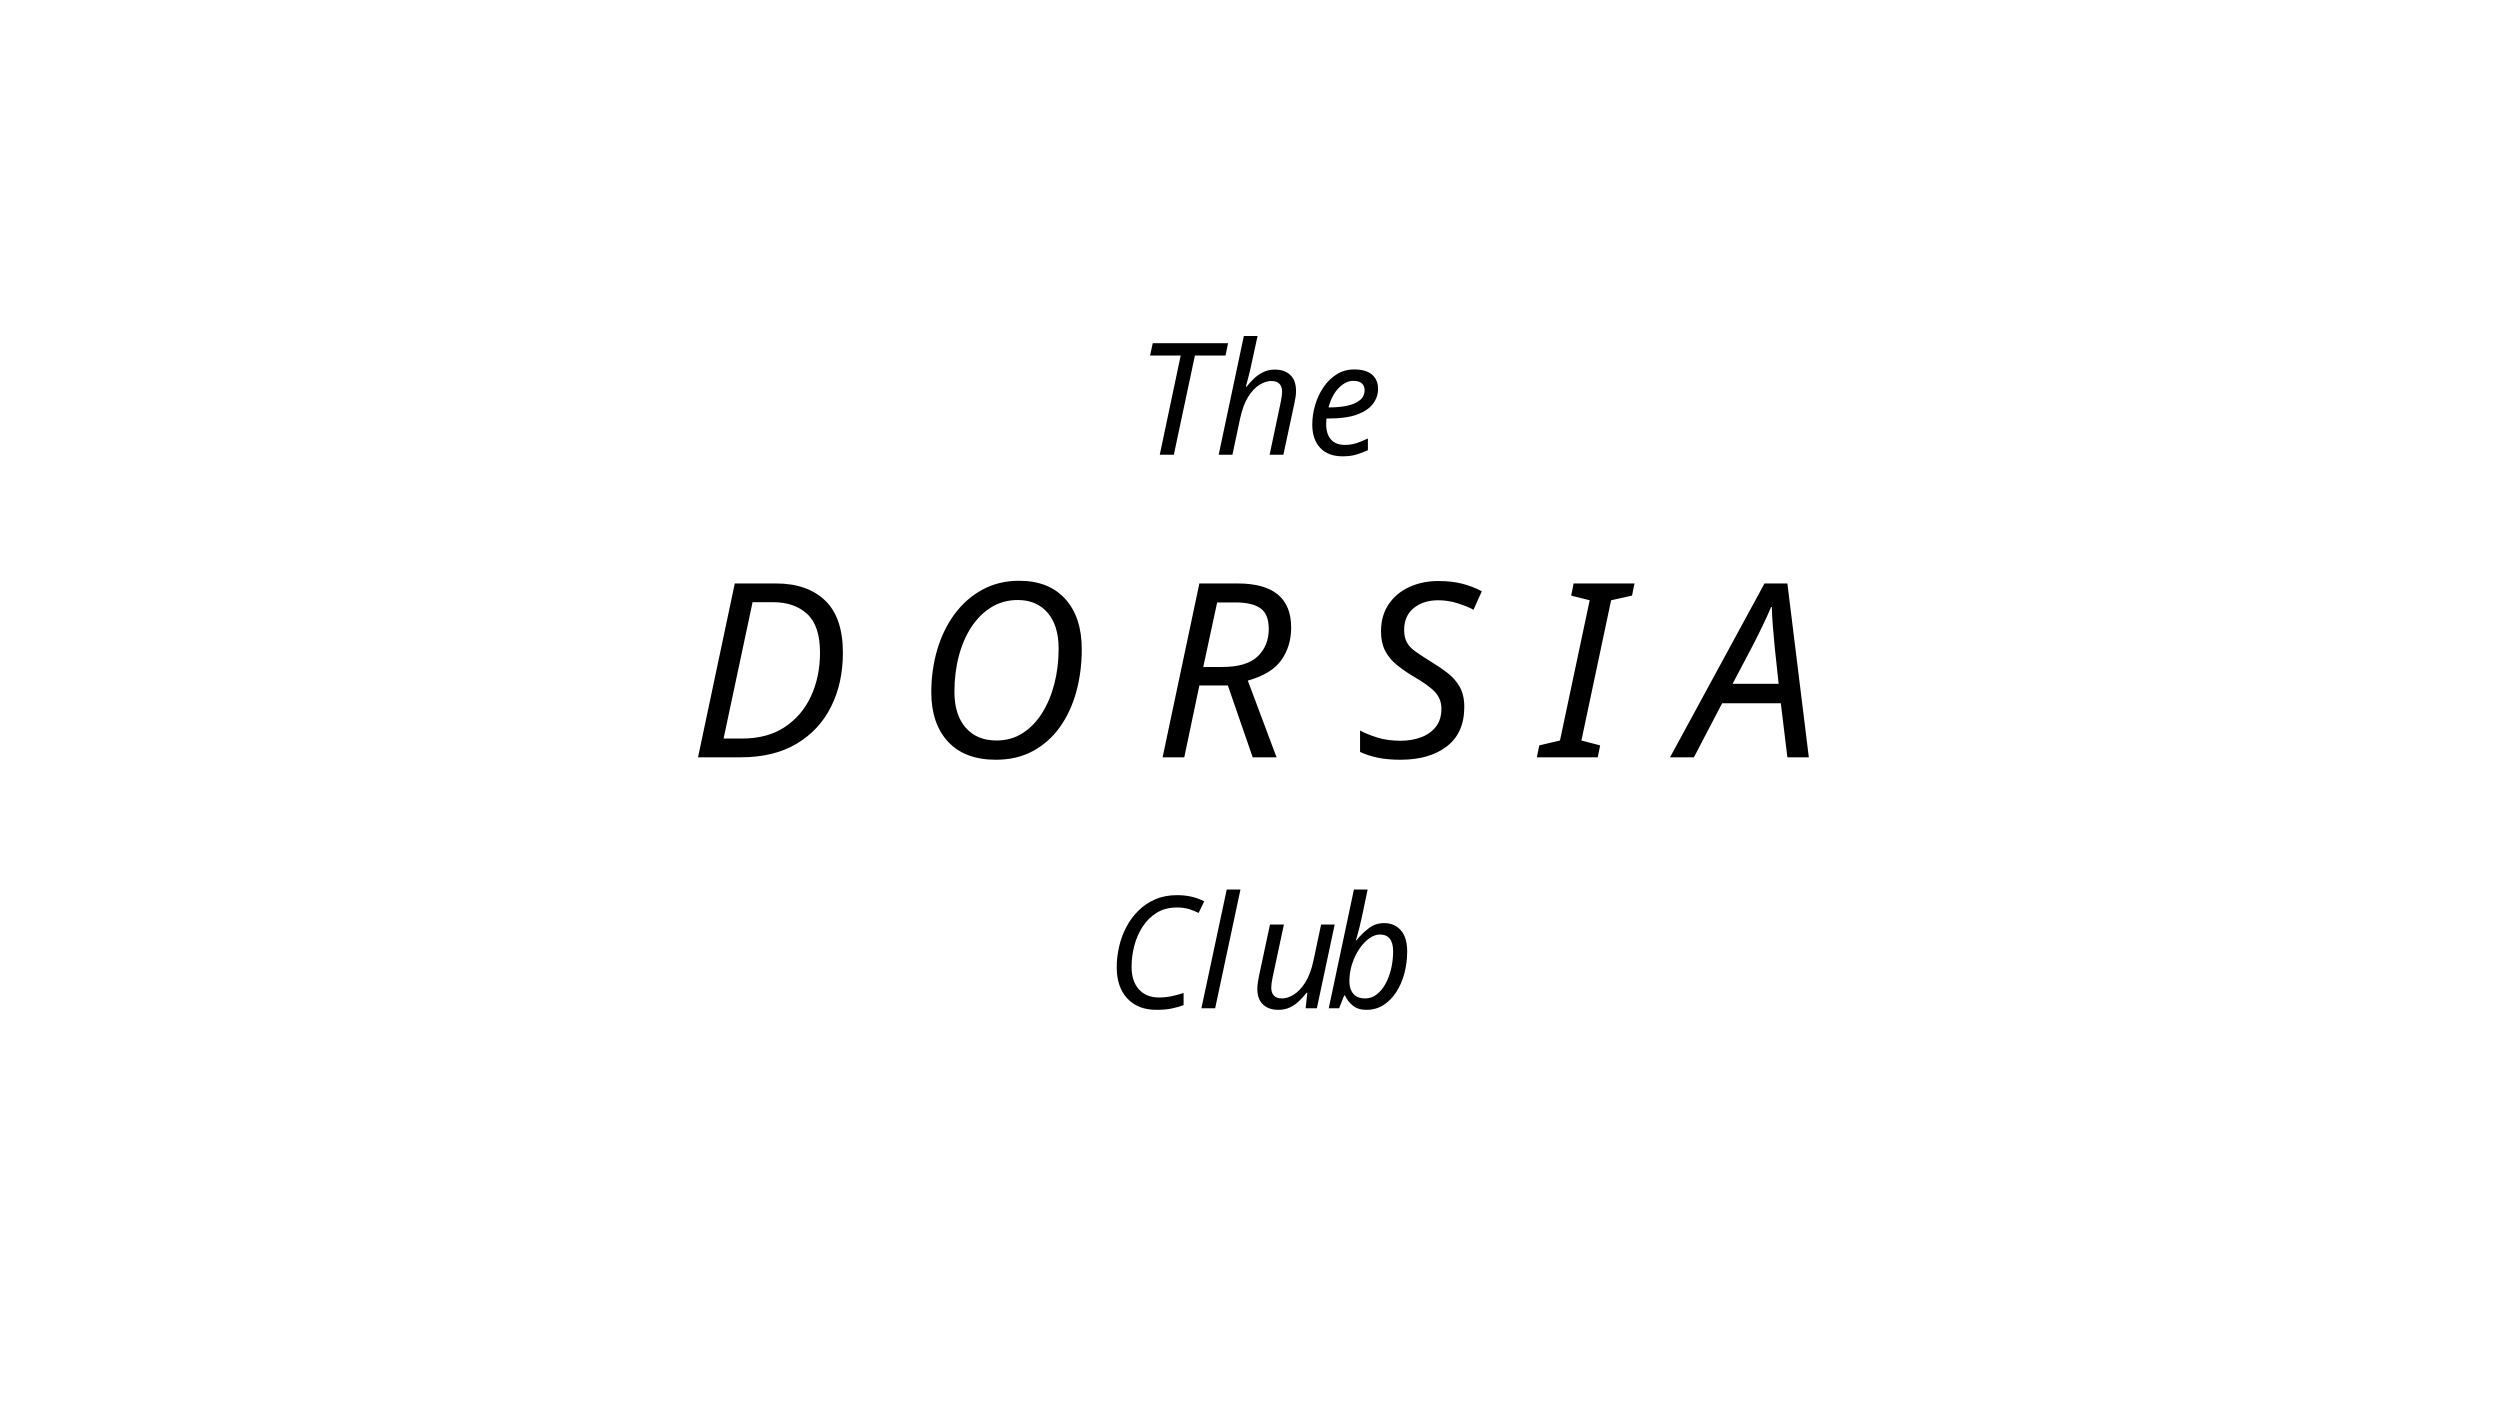
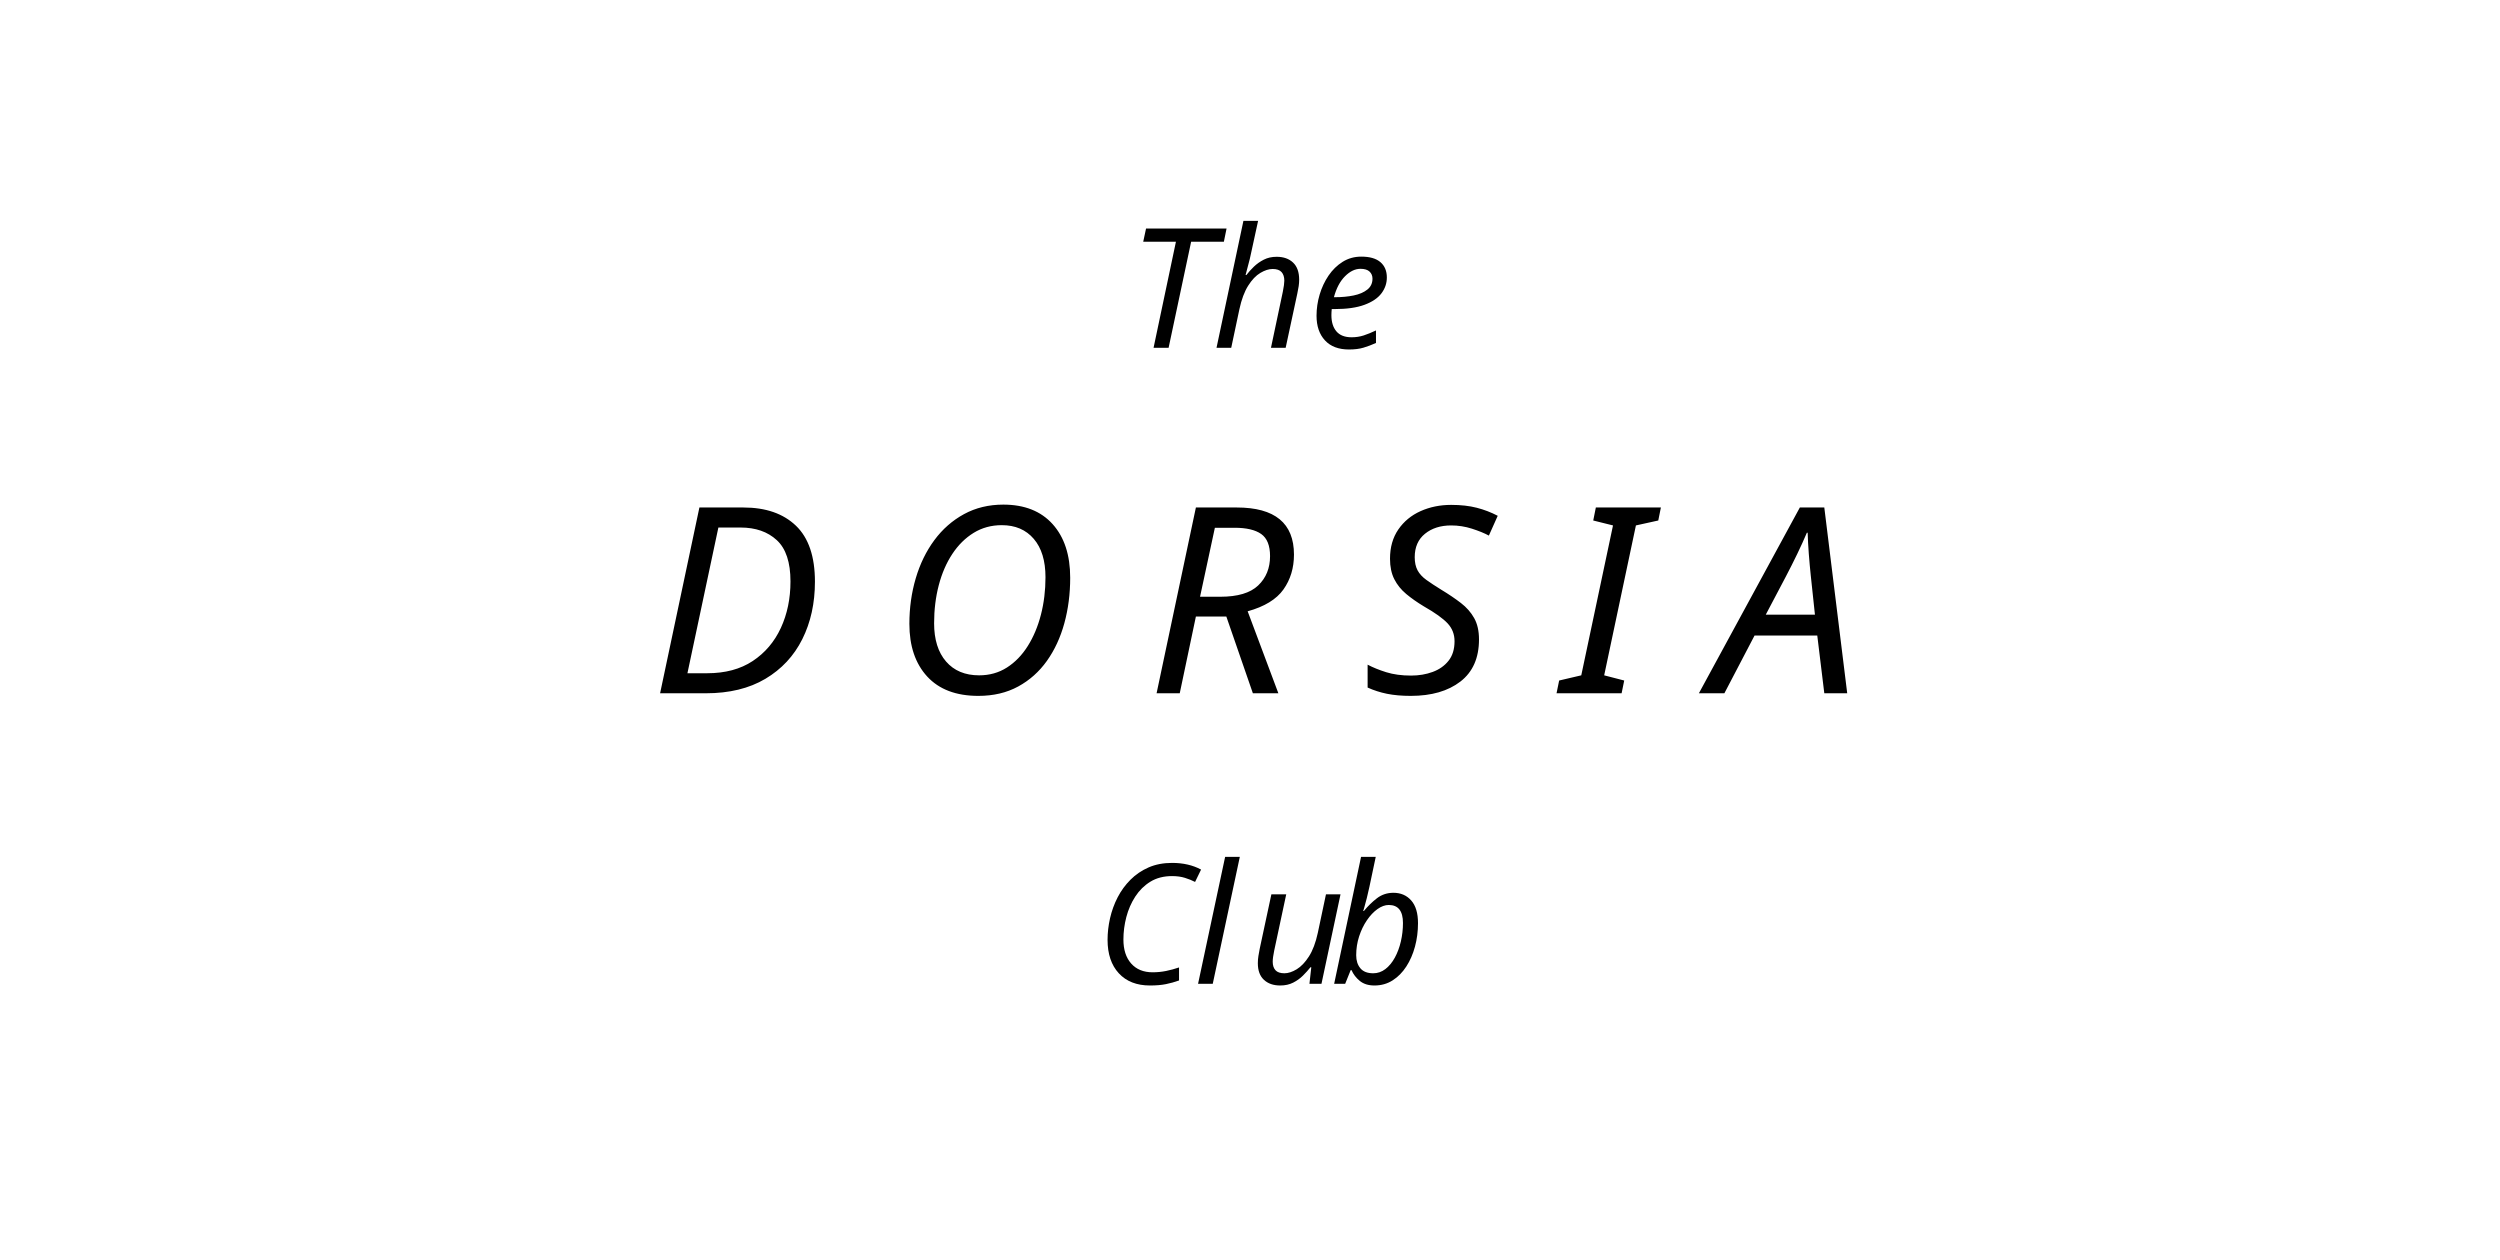
- <svg xmlns="http://www.w3.org/2000/svg" id="Layer_1" data-name="Layer 1" viewBox="0 0 1920 1080">
+ <svg xmlns="http://www.w3.org/2000/svg" id="Layer_1" data-name="Layer 1" viewBox="0 0 1439 725">
  <defs>
-     <style>.cls-1{font-size:120px;}.cls-1,.cls-3{font-family:EBGaramond-Italic, EB Garamond;font-style:italic;}.cls-2{letter-spacing:-0.02em;}.cls-3{font-size:187px;}</style>
+     <style>.cls-1{font-size:96.12px;}.cls-1,.cls-3{font-family:EBGaramond-Italic, EB Garamond;font-style:italic;}.cls-2{letter-spacing:-0.02em;}.cls-3{font-size:149.78px;}</style>
  </defs>
-   <text class="cls-1" transform="translate(872.46 349.25)">The</text>
-   <text class="cls-1" transform="translate(849 774.35)">Cl<tspan class="cls-2" x="110.04" y="0">u</tspan>
-     <tspan x="168.12" y="0">b</tspan>
+   <text class="cls-1" transform="translate(649.38 200.2)">The</text>
+   <text class="cls-1" transform="translate(630.59 566.28)">Cl<tspan class="cls-2" x="88.14" y="0">u</tspan>
+     <tspan x="134.66" y="0">b</tspan>
  </text>
-   <text class="cls-3" transform="translate(528.41 581.61)">D O R S I A</text>
+   <text class="cls-3" transform="translate(373.81 399.05)">D O R S I A</text>
</svg>
